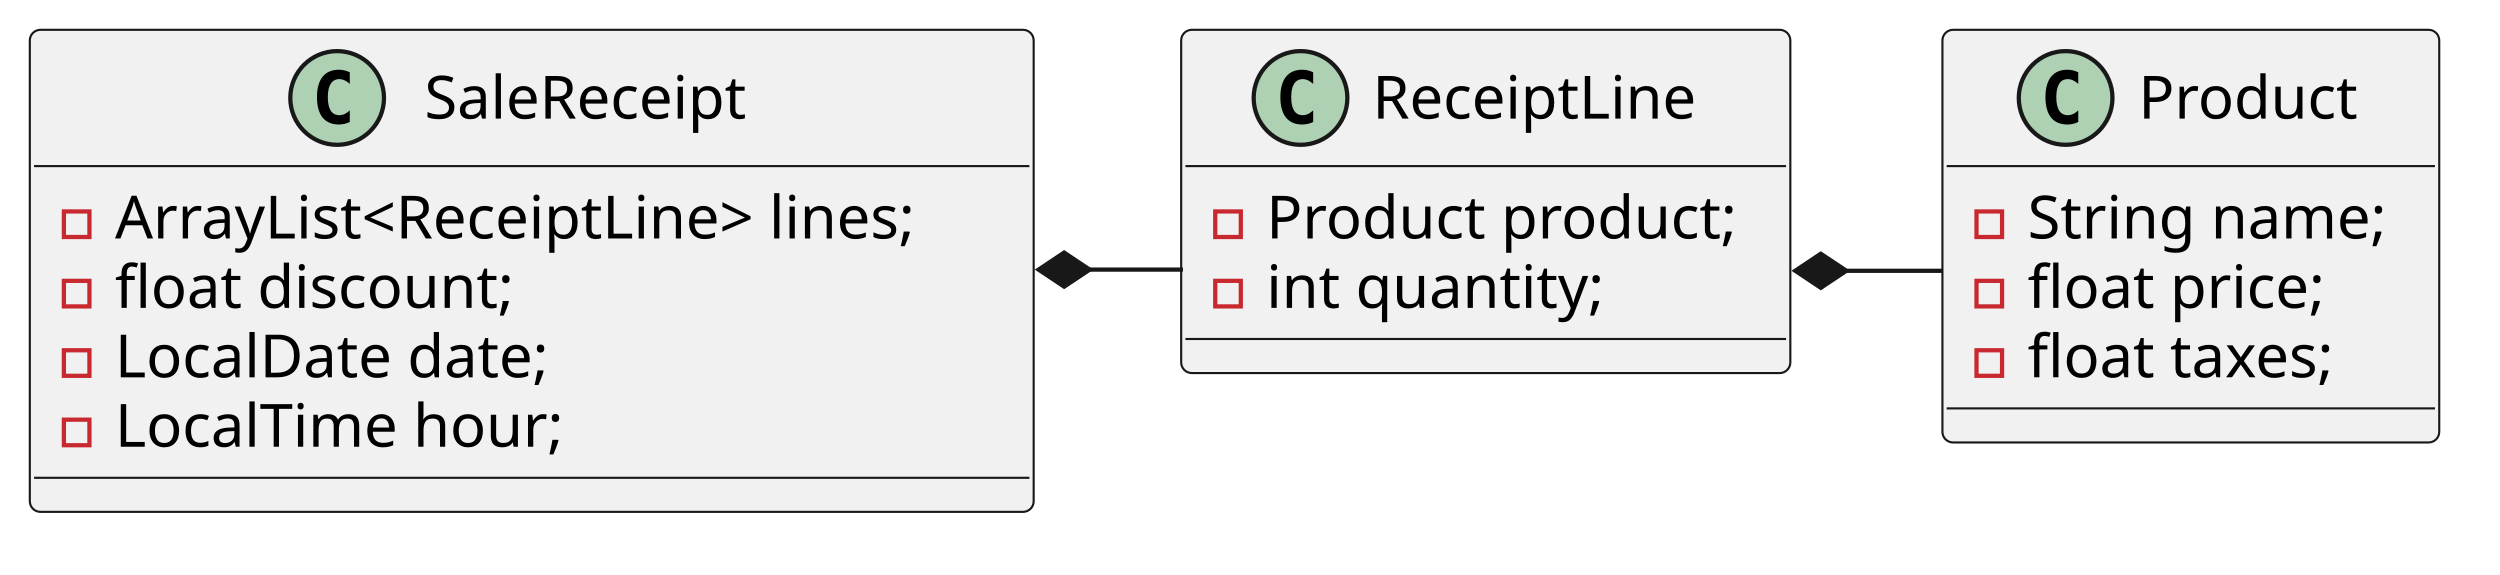
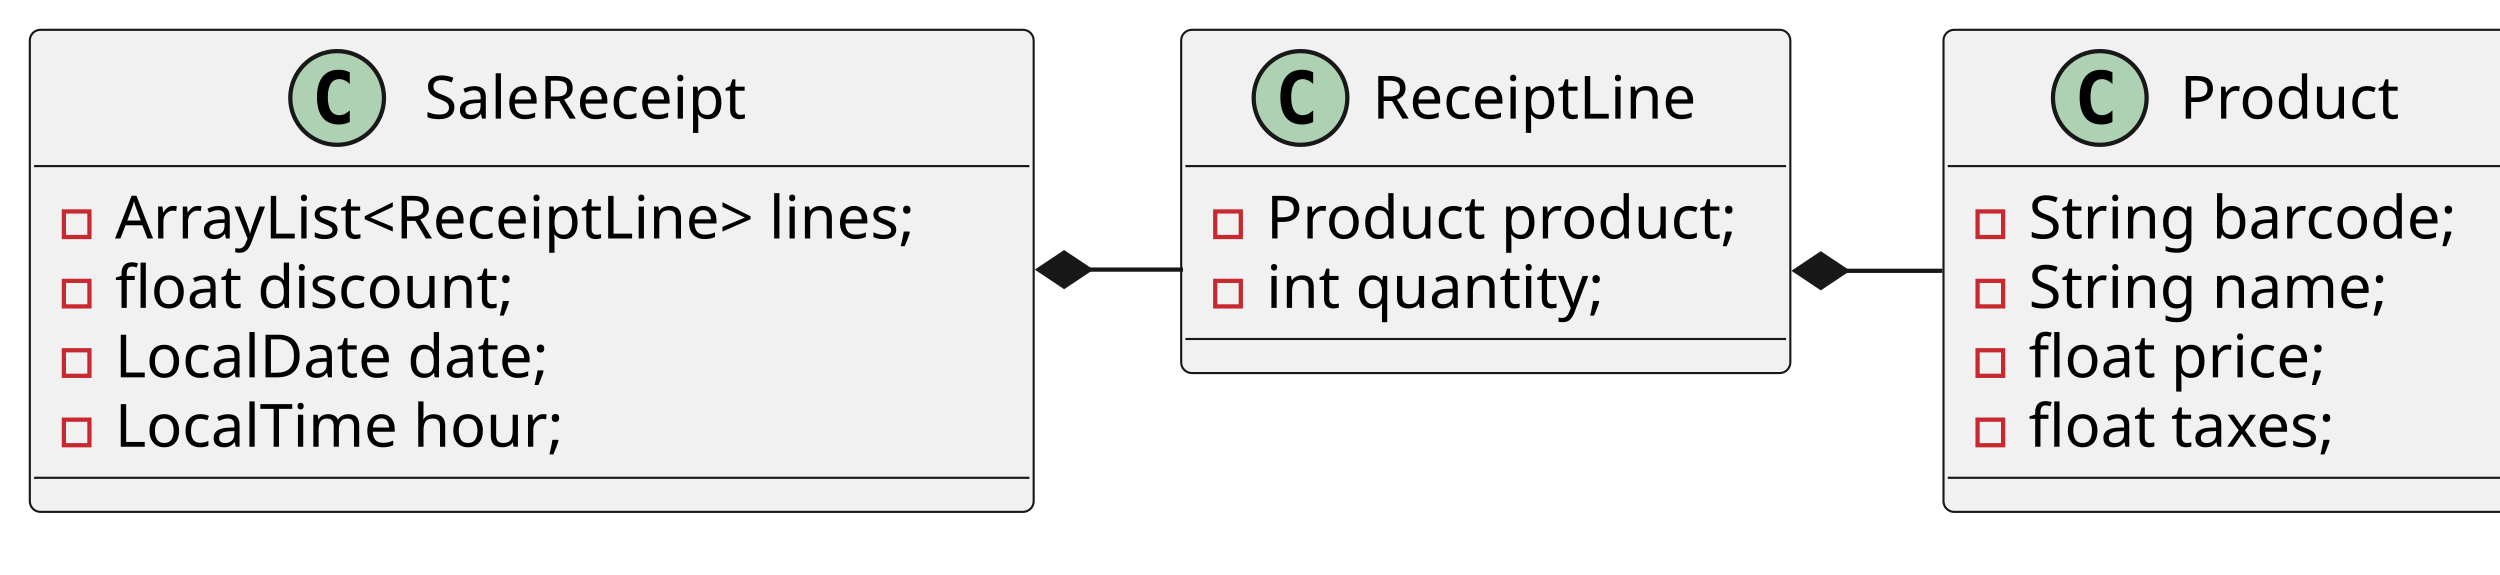
<svg xmlns="http://www.w3.org/2000/svg" version="1.1" data-diagram-type="CLASS" style="width:587px;height:135px;background:#FFFFFF;" width="587px" height="135px" viewBox="0 0 587 135" zoomAndPan="magnify" preserveAspectRatio="none" contentStyleType="text/css" id="svg13">
  <defs id="defs1" />
  <g class="entity" data-qualified-name="SaleReceipt" id="ent0001" data-source-line="1" style="font-family:sans-serif">
    <rect x="7" y="7" width="235.706" height="113.188" fill="#f1f1f1" style="stroke:#181818;stroke-width:0.5" rx="2.5" ry="2.5" id="rect1" />
    <circle cx="79.16" cy="23" fill="#add1b2" style="stroke:#181818;stroke-width:1" id="ellipse1" r="11" />
    <path d="m 82.129,28.641 q -0.578,0.297 -1.219,0.437 -0.64,0.156 -1.344,0.156 -2.5,0 -3.828,-1.64 -1.312,-1.656 -1.312,-4.781 0,-3.125 1.312,-4.782 1.328,-1.656 3.828,-1.656 0.704,0 1.344,0.156 0.656,0.157 1.219,0.453 v 2.719 q -0.625,-0.578 -1.219,-0.844 -0.594,-0.281 -1.219,-0.281 -1.343,0 -2.031,1.078 -0.687,1.063 -0.687,3.157 0,2.093 0.687,3.171 0.688,1.063 2.031,1.063 0.625,0 1.219,-0.266 0.594,-0.281 1.219,-0.859 z" fill="#000000" id="path1" />
    <text x="99.66" y="27.847" fill="#000000" font-size="14px" textLength="82.886" id="text1" lengthAdjust="spacing">SaleReceipt</text>
    <line x1="8" y1="39" x2="241.706" y2="39" style="stroke:#181818;stroke-width:0.5" id="line1" />
    <g data-visibility-modifier="PRIVATE_FIELD" id="g2">
      <rect x="15" y="49.648" width="6" height="6" fill="none" style="stroke:#c82930;stroke-width:1" id="rect2" />
    </g>
    <text x="27" y="55.995" fill="#000000" font-size="14px" textLength="209.706" id="text2" lengthAdjust="spacing">ArrayList&lt;ReceiptLine&gt; lines;</text>
    <g data-visibility-modifier="PRIVATE_FIELD" id="g3">
      <rect x="15" y="65.945" width="6" height="6" fill="none" style="stroke:#c82930;stroke-width:1" id="rect3" />
    </g>
    <text x="27" y="72.292" fill="#000000" font-size="14px" textLength="100.188" id="text3" lengthAdjust="spacing">float discount;</text>
    <g data-visibility-modifier="PRIVATE_FIELD" id="g4">
      <rect x="15" y="82.242" width="6" height="6" fill="none" style="stroke:#c82930;stroke-width:1" id="rect4" />
    </g>
    <text x="27" y="88.589" fill="#000000" font-size="14px" textLength="110.729" id="text4" lengthAdjust="spacing">LocalDate date;</text>
    <g data-visibility-modifier="PRIVATE_FIELD" id="g5">
      <rect x="15" y="98.539" width="6" height="6" fill="none" style="stroke:#c82930;stroke-width:1" id="rect5" />
    </g>
    <text x="27" y="104.886" fill="#000000" font-size="14px" textLength="112.458" id="text5" lengthAdjust="spacing">LocalTime hour;</text>
    <line x1="8" y1="112.188" x2="241.706" y2="112.188" style="stroke:#181818;stroke-width:0.5" id="line5" />
  </g>
  <g class="entity" data-qualified-name="ReceiptLine" id="ent0002" data-source-line="8" style="font-family:sans-serif" transform="translate(0,-16.3)">
    <rect x="277.34" y="23.3" width="143.031" height="80.594" fill="#f1f1f1" style="stroke:#181818;stroke-width:0.5" rx="2.5" ry="2.5" id="rect6" />
    <circle cx="305.362" cy="39.3" fill="#add1b2" style="stroke:#181818;stroke-width:1" id="ellipse6" r="11" />
    <path d="m 308.331,44.941 q -0.578,0.297 -1.219,0.437 -0.64,0.156 -1.343,0.156 -2.5,0 -3.829,-1.64 -1.312,-1.656 -1.312,-4.781 0,-3.125 1.312,-4.782 1.329,-1.656 3.829,-1.656 0.703,0 1.343,0.156 0.657,0.157 1.219,0.453 v 2.719 q -0.625,-0.578 -1.219,-0.844 -0.593,-0.281 -1.218,-0.281 -1.344,0 -2.032,1.078 -0.687,1.063 -0.687,3.157 0,2.093 0.687,3.171 0.688,1.063 2.032,1.063 0.625,0 1.218,-0.266 0.594,-0.281 1.219,-0.859 z" fill="#000000" id="path6" />
    <text x="322.256" y="44.147" fill="#000000" font-size="14px" textLength="82.093" id="text6" lengthAdjust="spacing">ReceiptLine</text>
    <line x1="278.34" y1="55.3" x2="419.371" y2="55.3" style="stroke:#181818;stroke-width:0.5" id="line6" />
    <g data-visibility-modifier="PRIVATE_FIELD" id="g7">
      <rect x="285.34" y="65.948" width="6" height="6" fill="none" style="stroke:#c82930;stroke-width:1" id="rect7" />
    </g>
    <text x="297.34" y="72.295" fill="#000000" font-size="14px" textLength="117.031" id="text7" lengthAdjust="spacing">Product product;</text>
    <g data-visibility-modifier="PRIVATE_FIELD" id="g8">
      <rect x="285.34" y="82.245" width="6" height="6" fill="none" style="stroke:#c82930;stroke-width:1" id="rect8" />
    </g>
    <text x="297.34" y="88.592" fill="#000000" font-size="14px" textLength="85.784" id="text8" lengthAdjust="spacing">int quantity;</text>
    <line x1="278.34" y1="95.894" x2="419.371" y2="95.894" style="stroke:#181818;stroke-width:0.5" id="line8" />
  </g>
-   <g class="entity" data-qualified-name="Product" id="ent0003" data-source-line="13" style="font-family:sans-serif" transform="translate(0.5523912,-8.15)">
-     <rect x="455.53" y="15.15" width="116.651" height="96.891" fill="#f1f1f1" style="stroke:#181818;stroke-width:0.5" rx="2.5" ry="2.5" id="rect9" />
-     <circle cx="484.454" cy="31.15" fill="#add1b2" style="stroke:#181818;stroke-width:1" id="ellipse9" r="11" />
-     <path d="m 487.422,36.791 q -0.578,0.296 -1.218,0.437 -0.641,0.156 -1.344,0.156 -2.5,0 -3.828,-1.64 -1.313,-1.657 -1.313,-4.782 0,-3.125 1.313,-4.781 1.328,-1.656 3.828,-1.656 0.703,0 1.344,0.156 0.656,0.156 1.218,0.453 v 2.719 q -0.625,-0.578 -1.218,-0.844 -0.594,-0.281 -1.219,-0.281 -1.344,0 -2.031,1.078 -0.688,1.063 -0.688,3.156 0,2.094 0.688,3.172 0.687,1.063 2.031,1.063 0.625,0 1.219,-0.266 0.593,-0.281 1.218,-0.859 z" fill="#000000" id="path9" />
-     <text x="501.548" y="35.997" fill="#000000" font-size="14px" textLength="53.71" id="text9" lengthAdjust="spacing">Product</text>
-     <line x1="456.53" y1="47.15" x2="571.181" y2="47.15" style="stroke:#181818;stroke-width:0.5" id="line9" />
-     <g data-visibility-modifier="PRIVATE_FIELD" id="g10">
-       <rect x="463.53" y="57.798" width="6" height="6" fill="none" style="stroke:#c82930;stroke-width:1" id="rect10" />
-     </g>
-     <text x="475.53" y="64.145" fill="#000000" font-size="14px" textLength="90.651" id="text10" lengthAdjust="spacing">String name;</text>
-     <g data-visibility-modifier="PRIVATE_FIELD" id="g11">
-       <rect x="463.53" y="74.095" width="6" height="6" fill="none" style="stroke:#c82930;stroke-width:1" id="rect11" />
-     </g>
-     <text x="475.53" y="80.442" fill="#000000" font-size="14px" textLength="75.462" id="text11" lengthAdjust="spacing">float price;</text>
-     <g data-visibility-modifier="PRIVATE_FIELD" id="g12">
-       <rect x="463.53" y="90.392" width="6" height="6" fill="none" style="stroke:#c82930;stroke-width:1" id="rect12" />
-     </g>
-     <text x="475.53" y="96.739" fill="#000000" font-size="14px" textLength="78.88" id="text12" lengthAdjust="spacing">float taxes;</text>
-     <line x1="456.53" y1="104.041" x2="571.181" y2="104.041" style="stroke:#181818;stroke-width:0.5" id="line12" />
-   </g>
  <path d="m 433.522,63.579 c 11.52,0 11.04,0 22.56,0" style="font-family:sans-serif;stroke:#181818;stroke-width:1" fill="none" id="ReceiptLine-backto-Product" codeLine="19" />
  <polygon points="426.72,67.6 432.72,63.6 426.72,59.6 420.72,63.6 " fill="#181818" style="font-family:sans-serif;stroke:#181818;stroke-width:1;stroke-linejoin:miter;stroke-miterlimit:10" id="polygon12" transform="translate(0.80239,-0.02122816)" />
  <g class="link" data-entity-1="ent0001" data-entity-2="ent0002" id="lnk7" data-source-line="20" data-link-type="composition" style="font-family:sans-serif" transform="translate(0.8773815,-0.292861)">
    <path d="m 254.98,63.6 c 11.3,0 10.61,0 21.91,0" style="stroke:#181818;stroke-width:1" fill="none" id="SaleReceipt-backto-ReceiptLine" codeLine="20" />
    <polygon points="248.98,59.6 242.98,63.6 248.98,67.6 254.98,63.6 " fill="#181818" style="stroke:#181818;stroke-width:1;stroke-linejoin:miter;stroke-miterlimit:10" id="polygon13" />
  </g>
+   <g class="entity" data-qualified-name="Product" id="ent0003" data-source-line="13" style="font-family:sans-serif" transform="translate(1.442375)">
+     <rect x="454.89" y="7" width="133.933" height="113.188" fill="#f1f1f1" style="stroke:#181818;stroke-width:0.5" rx="2.5" ry="2.5" id="rect9" />
+     <circle cx="491.59" cy="23" fill="#add1b2" style="stroke:#181818;stroke-width:1" id="ellipse9" r="11" />
+     <path d="m 494.559,28.641 q -0.578,0.297 -1.219,0.437 -0.64,0.156 -1.344,0.156 -2.5,0 -3.828,-1.64 -1.312,-1.656 -1.312,-4.781 0,-3.125 1.312,-4.782 1.328,-1.656 3.828,-1.656 0.704,0 1.344,0.156 0.656,0.157 1.219,0.453 v 2.719 q -0.625,-0.578 -1.219,-0.844 -0.594,-0.281 -1.219,-0.281 -1.343,0 -2.031,1.078 -0.687,1.063 -0.687,3.157 0,2.093 0.687,3.171 0.688,1.063 2.031,1.063 0.625,0 1.219,-0.266 0.594,-0.281 1.219,-0.859 z" fill="#000000" id="path9" />
+     <text x="510.412" y="27.847" fill="#000000" font-size="14px" textLength="53.71" id="text9" lengthAdjust="spacing">Product</text>
+     <line x1="455.89" y1="39" x2="587.823" y2="39" style="stroke:#181818;stroke-width:0.5" id="line9" />
+     <g data-visibility-modifier="PRIVATE_FIELD" id="g10">
+       <rect x="462.89" y="49.648" width="6" height="6" fill="none" style="stroke:#c82930;stroke-width:1" id="rect10" />
+     </g>
+     <text x="474.89" y="55.995" fill="#000000" font-size="14px" textLength="107.933" id="text10" lengthAdjust="spacing">String barcode;</text>
+     <g data-visibility-modifier="PRIVATE_FIELD" id="g11">
+       <rect x="462.89" y="65.945" width="6" height="6" fill="none" style="stroke:#c82930;stroke-width:1" id="rect11" />
+     </g>
+     <text x="474.89" y="72.292" fill="#000000" font-size="14px" textLength="90.651" id="text11" lengthAdjust="spacing">String name;</text>
+     <g data-visibility-modifier="PRIVATE_FIELD" id="g12">
+       <rect x="462.89" y="82.242" width="6" height="6" fill="none" style="stroke:#c82930;stroke-width:1" id="rect12" />
+     </g>
+     <text x="474.89" y="88.589" fill="#000000" font-size="14px" textLength="75.462" id="text12" lengthAdjust="spacing">float price;</text>
+     <g data-visibility-modifier="PRIVATE_FIELD" id="g13">
+       <rect x="462.89" y="98.539" width="6" height="6" fill="none" style="stroke:#c82930;stroke-width:1" id="rect13" />
+     </g>
+     <text x="474.89" y="104.886" fill="#000000" font-size="14px" textLength="78.88" id="text13" lengthAdjust="spacing">float taxes;</text>
+     <line x1="455.89" y1="112.188" x2="587.823" y2="112.188" style="stroke:#181818;stroke-width:0.5" id="line13" />
+   </g>
</svg>
